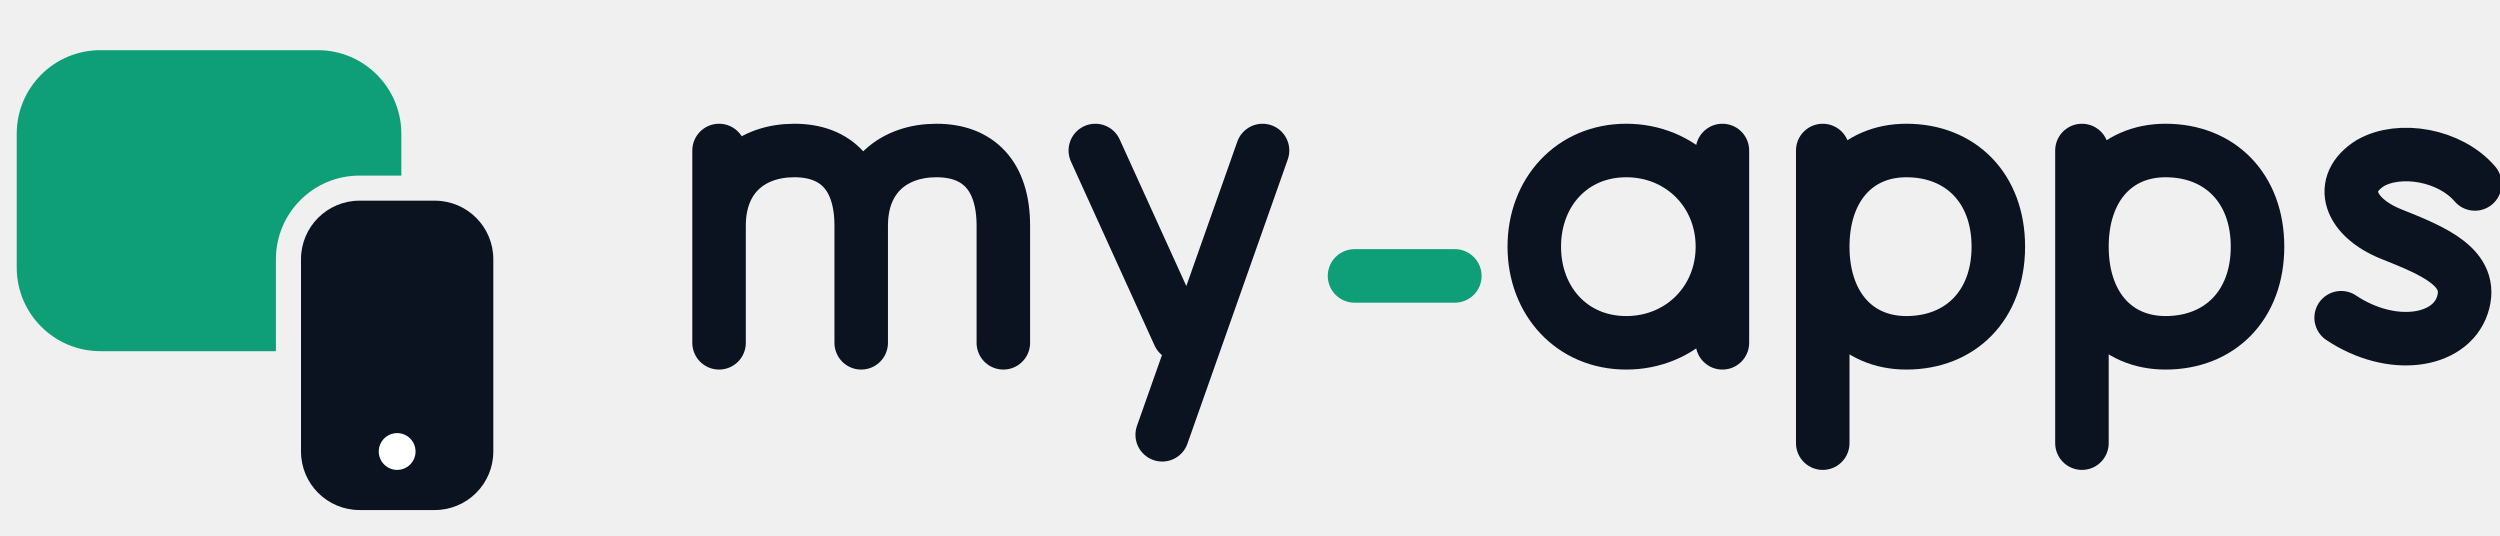
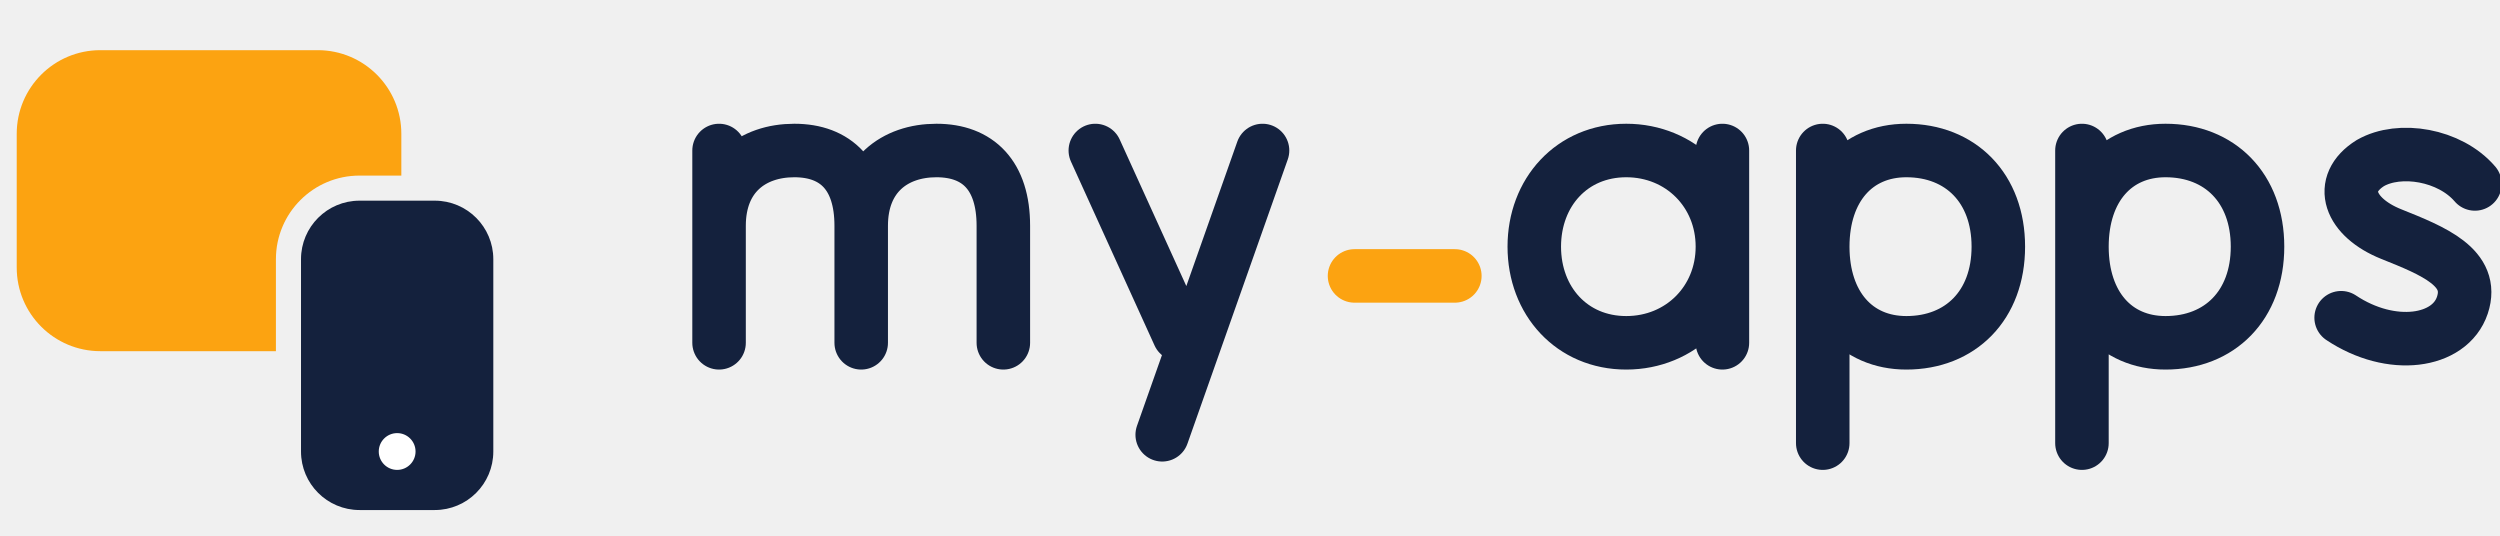
<svg xmlns="http://www.w3.org/2000/svg" viewBox="0 0 299 64" width="299" height="64" role="img" aria-label="My-Apps">
  <defs>
    <mask id="ml1">
      <rect width="64" height="64" fill="#fff" />
      <rect x="33" y="21" width="29" height="43" rx="10" fill="#000" />
    </mask>
  </defs>
-   <rect x="2" y="6" width="46" height="36" rx="10" fill="#0E9F78" mask="url(#ml1)" />
-   <rect x="36" y="24" width="23" height="37" rx="7" fill="#0B1220" />
+   <rect x="2" y="6" width="46" height="36" rx="10" fill="#FCA311" mask="url(#ml1)" />
+   <rect x="36" y="24" width="23" height="37" rx="7" fill="#14213D" />
  <circle cx="47.5" cy="54" r="2.2" fill="#FFFFFF" />
  <g fill="none" stroke-width="6.4" stroke-linecap="round" stroke-linejoin="round">
-     <path transform="translate(84 0)" d="M2 41V18M2 27C2 21 6 18 11 18C16 18 19 21 19 27V41M19 27C19 21 23 18 28 18C33 18 36 21 36 27V41" stroke="#0B1220" />
-     <path transform="translate(130 0)" d="M1 18L11 40M21 18L9 52" stroke="#0B1220" />
-     <path transform="translate(160 0)" d="M2 33H14" stroke="#0E9F78" />
-     <path transform="translate(182 0)" d="M24 18V41M24 29.5C24 36 19 41 12.5 41C6 41 1.5 36 1.5 29.5C1.5 23 6 18 12.5 18C19 18 24 23 24 29.5Z" stroke="#0B1220" />
-     <path transform="translate(215 0)" d="M3 18V53M3 29.5C3 36.5 7 41 13 41C19.5 41 24 36.5 24 29.5C24 22.5 19.5 18 13 18C7 18 3 22.5 3 29.5Z" stroke="#0B1220" />
-     <path transform="translate(246 0)" d="M3 18V53M3 29.5C3 36.5 7 41 13 41C19.5 41 24 36.5 24 29.5C24 22.5 19.5 18 13 18C7 18 3 22.5 3 29.5Z" stroke="#0B1220" />
-     <path transform="translate(275 0)" d="M21 22C18 18.5 12 17.5 8.5 19.5C4.5 22 6 26 11 28C16 30 21 32 19.5 36.5C18 41 11 42 5 38" stroke="#0B1220" />
+     <path transform="translate(84 0)" d="M2 41V18M2 27C2 21 6 18 11 18C16 18 19 21 19 27V41M19 27C19 21 23 18 28 18C33 18 36 21 36 27V41" stroke="#14213D" />
+     <path transform="translate(130 0)" d="M1 18L11 40M21 18L9 52" stroke="#14213D" />
+     <path transform="translate(160 0)" d="M2 33H14" stroke="#FCA311" />
+     <path transform="translate(182 0)" d="M24 18V41M24 29.5C24 36 19 41 12.5 41C6 41 1.5 36 1.5 29.5C1.5 23 6 18 12.5 18C19 18 24 23 24 29.5Z" stroke="#14213D" />
+     <path transform="translate(215 0)" d="M3 18V53M3 29.5C3 36.5 7 41 13 41C19.5 41 24 36.5 24 29.5C24 22.5 19.5 18 13 18C7 18 3 22.5 3 29.5Z" stroke="#14213D" />
+     <path transform="translate(246 0)" d="M3 18V53M3 29.5C3 36.5 7 41 13 41C19.5 41 24 36.5 24 29.5C24 22.5 19.5 18 13 18C7 18 3 22.5 3 29.5Z" stroke="#14213D" />
+     <path transform="translate(275 0)" d="M21 22C18 18.5 12 17.5 8.5 19.5C4.5 22 6 26 11 28C16 30 21 32 19.5 36.5C18 41 11 42 5 38" stroke="#14213D" />
  </g>
</svg>
